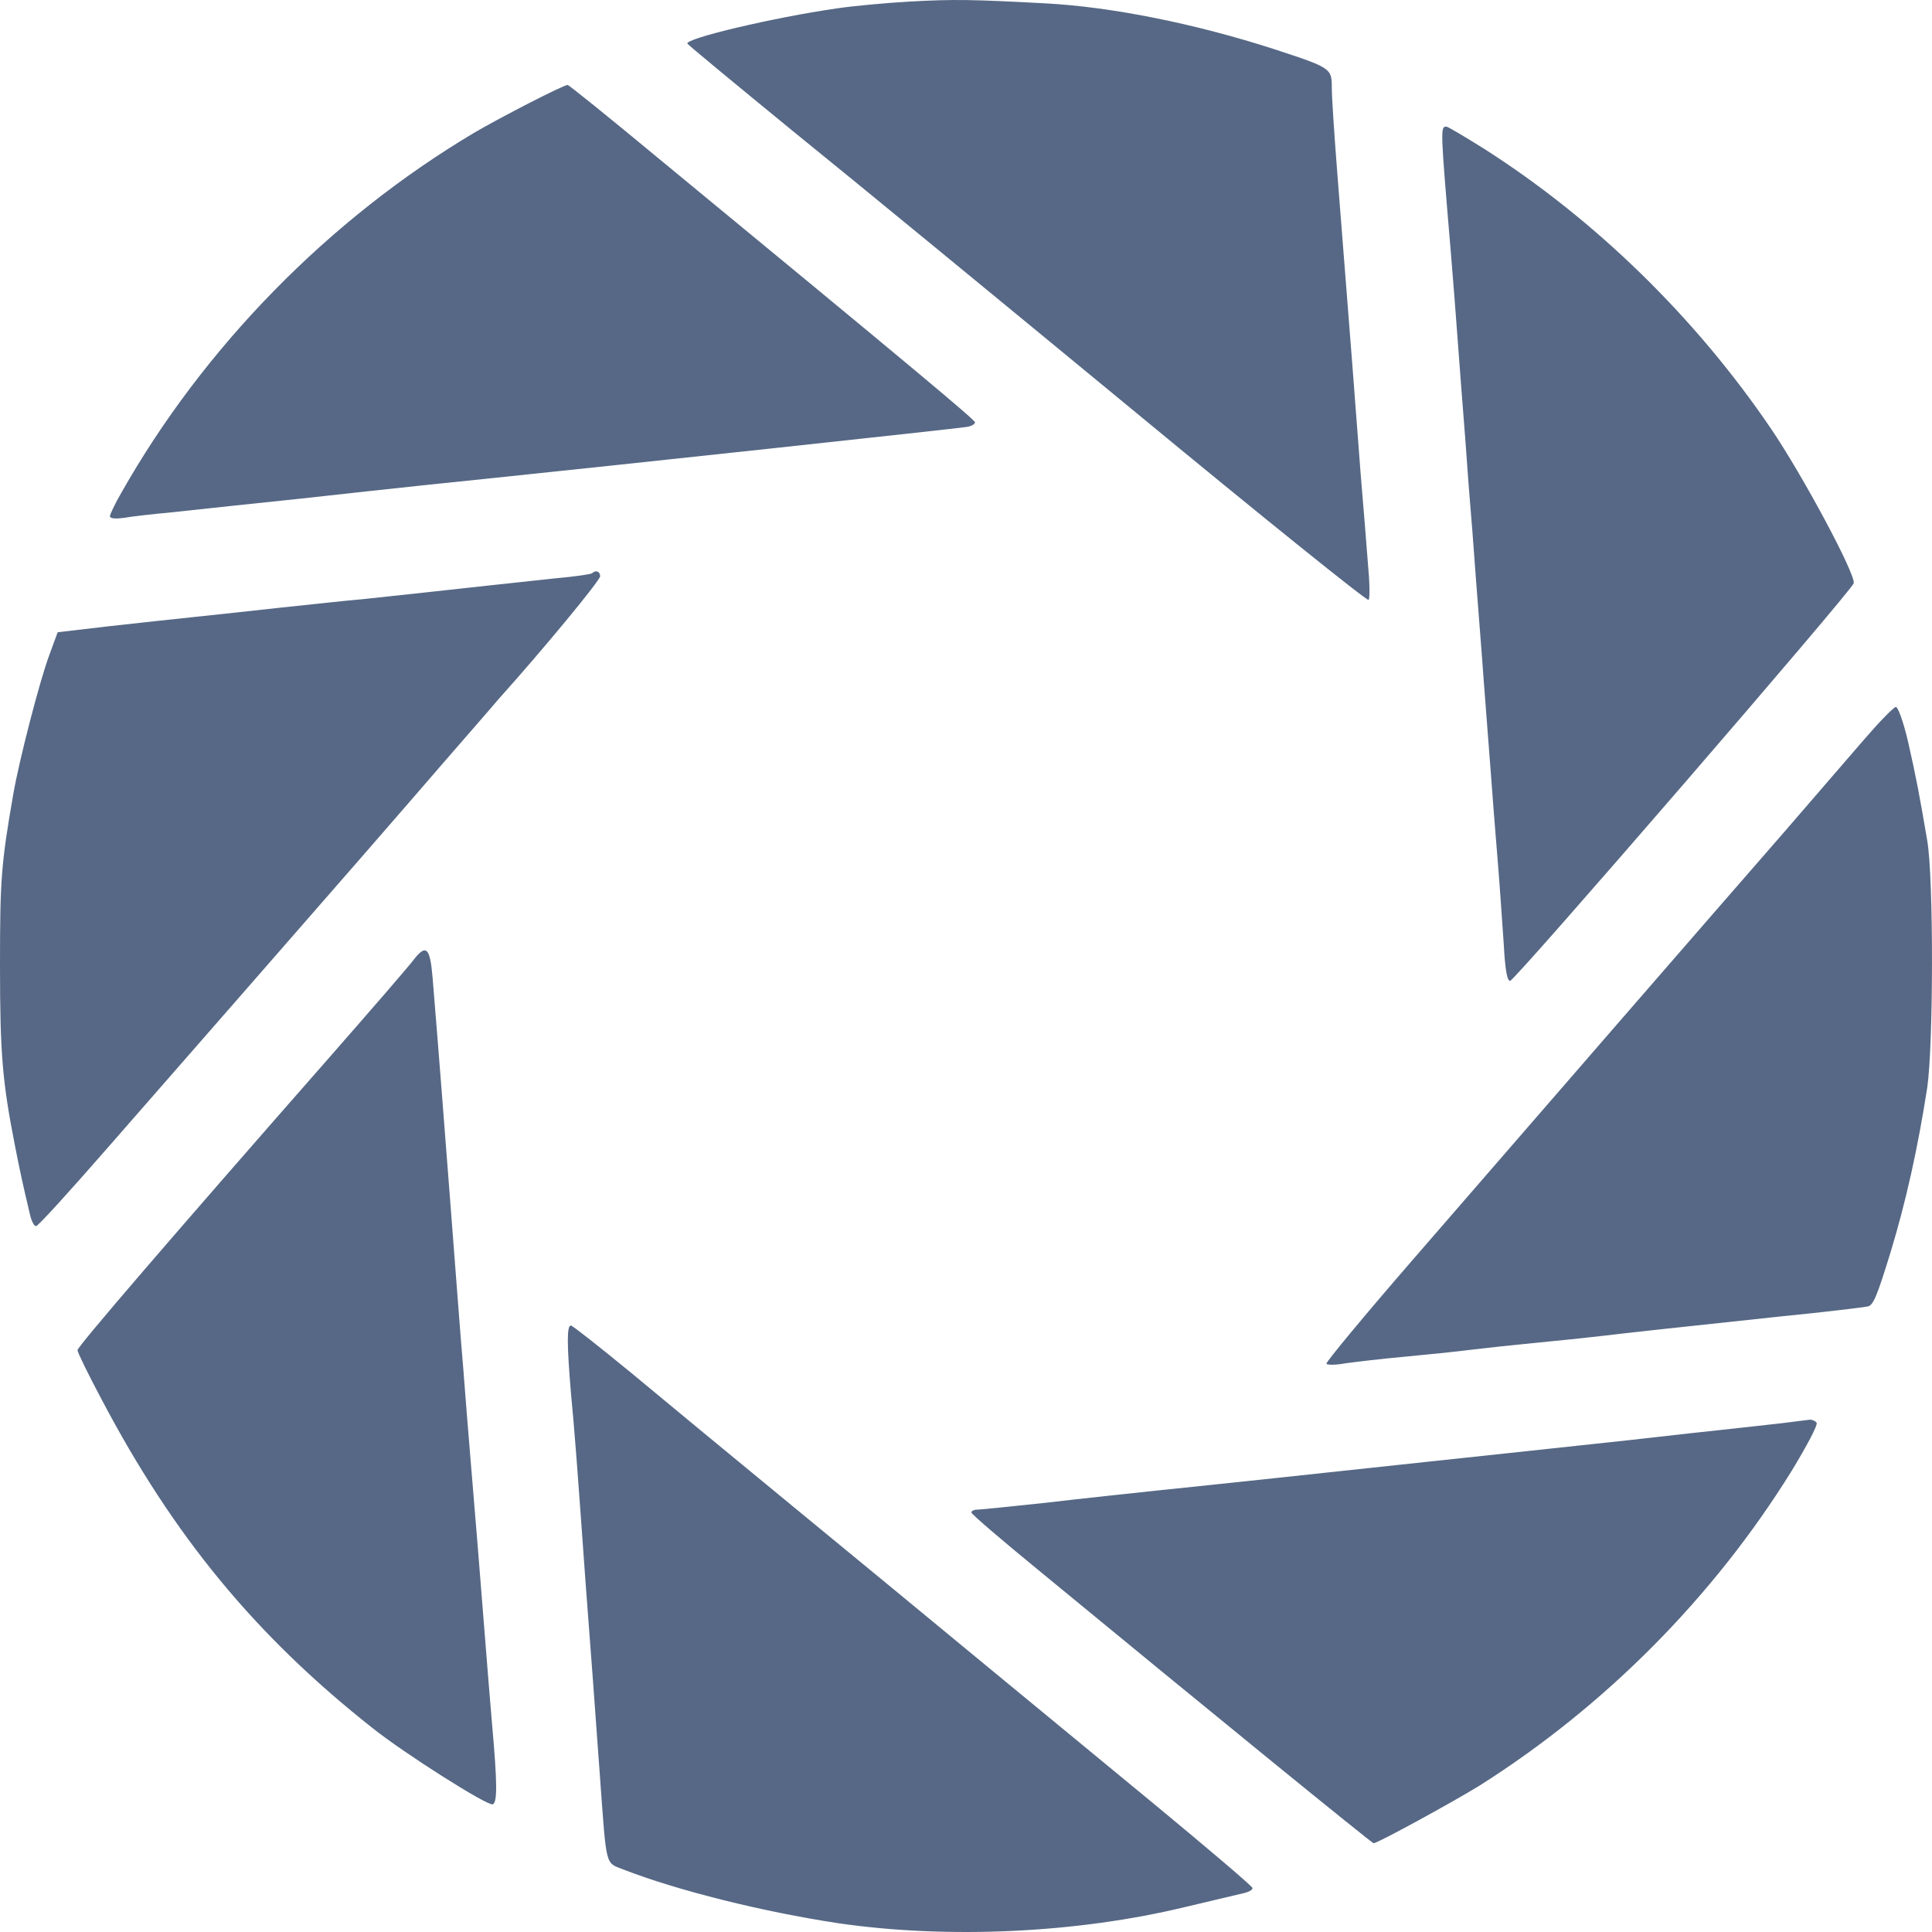
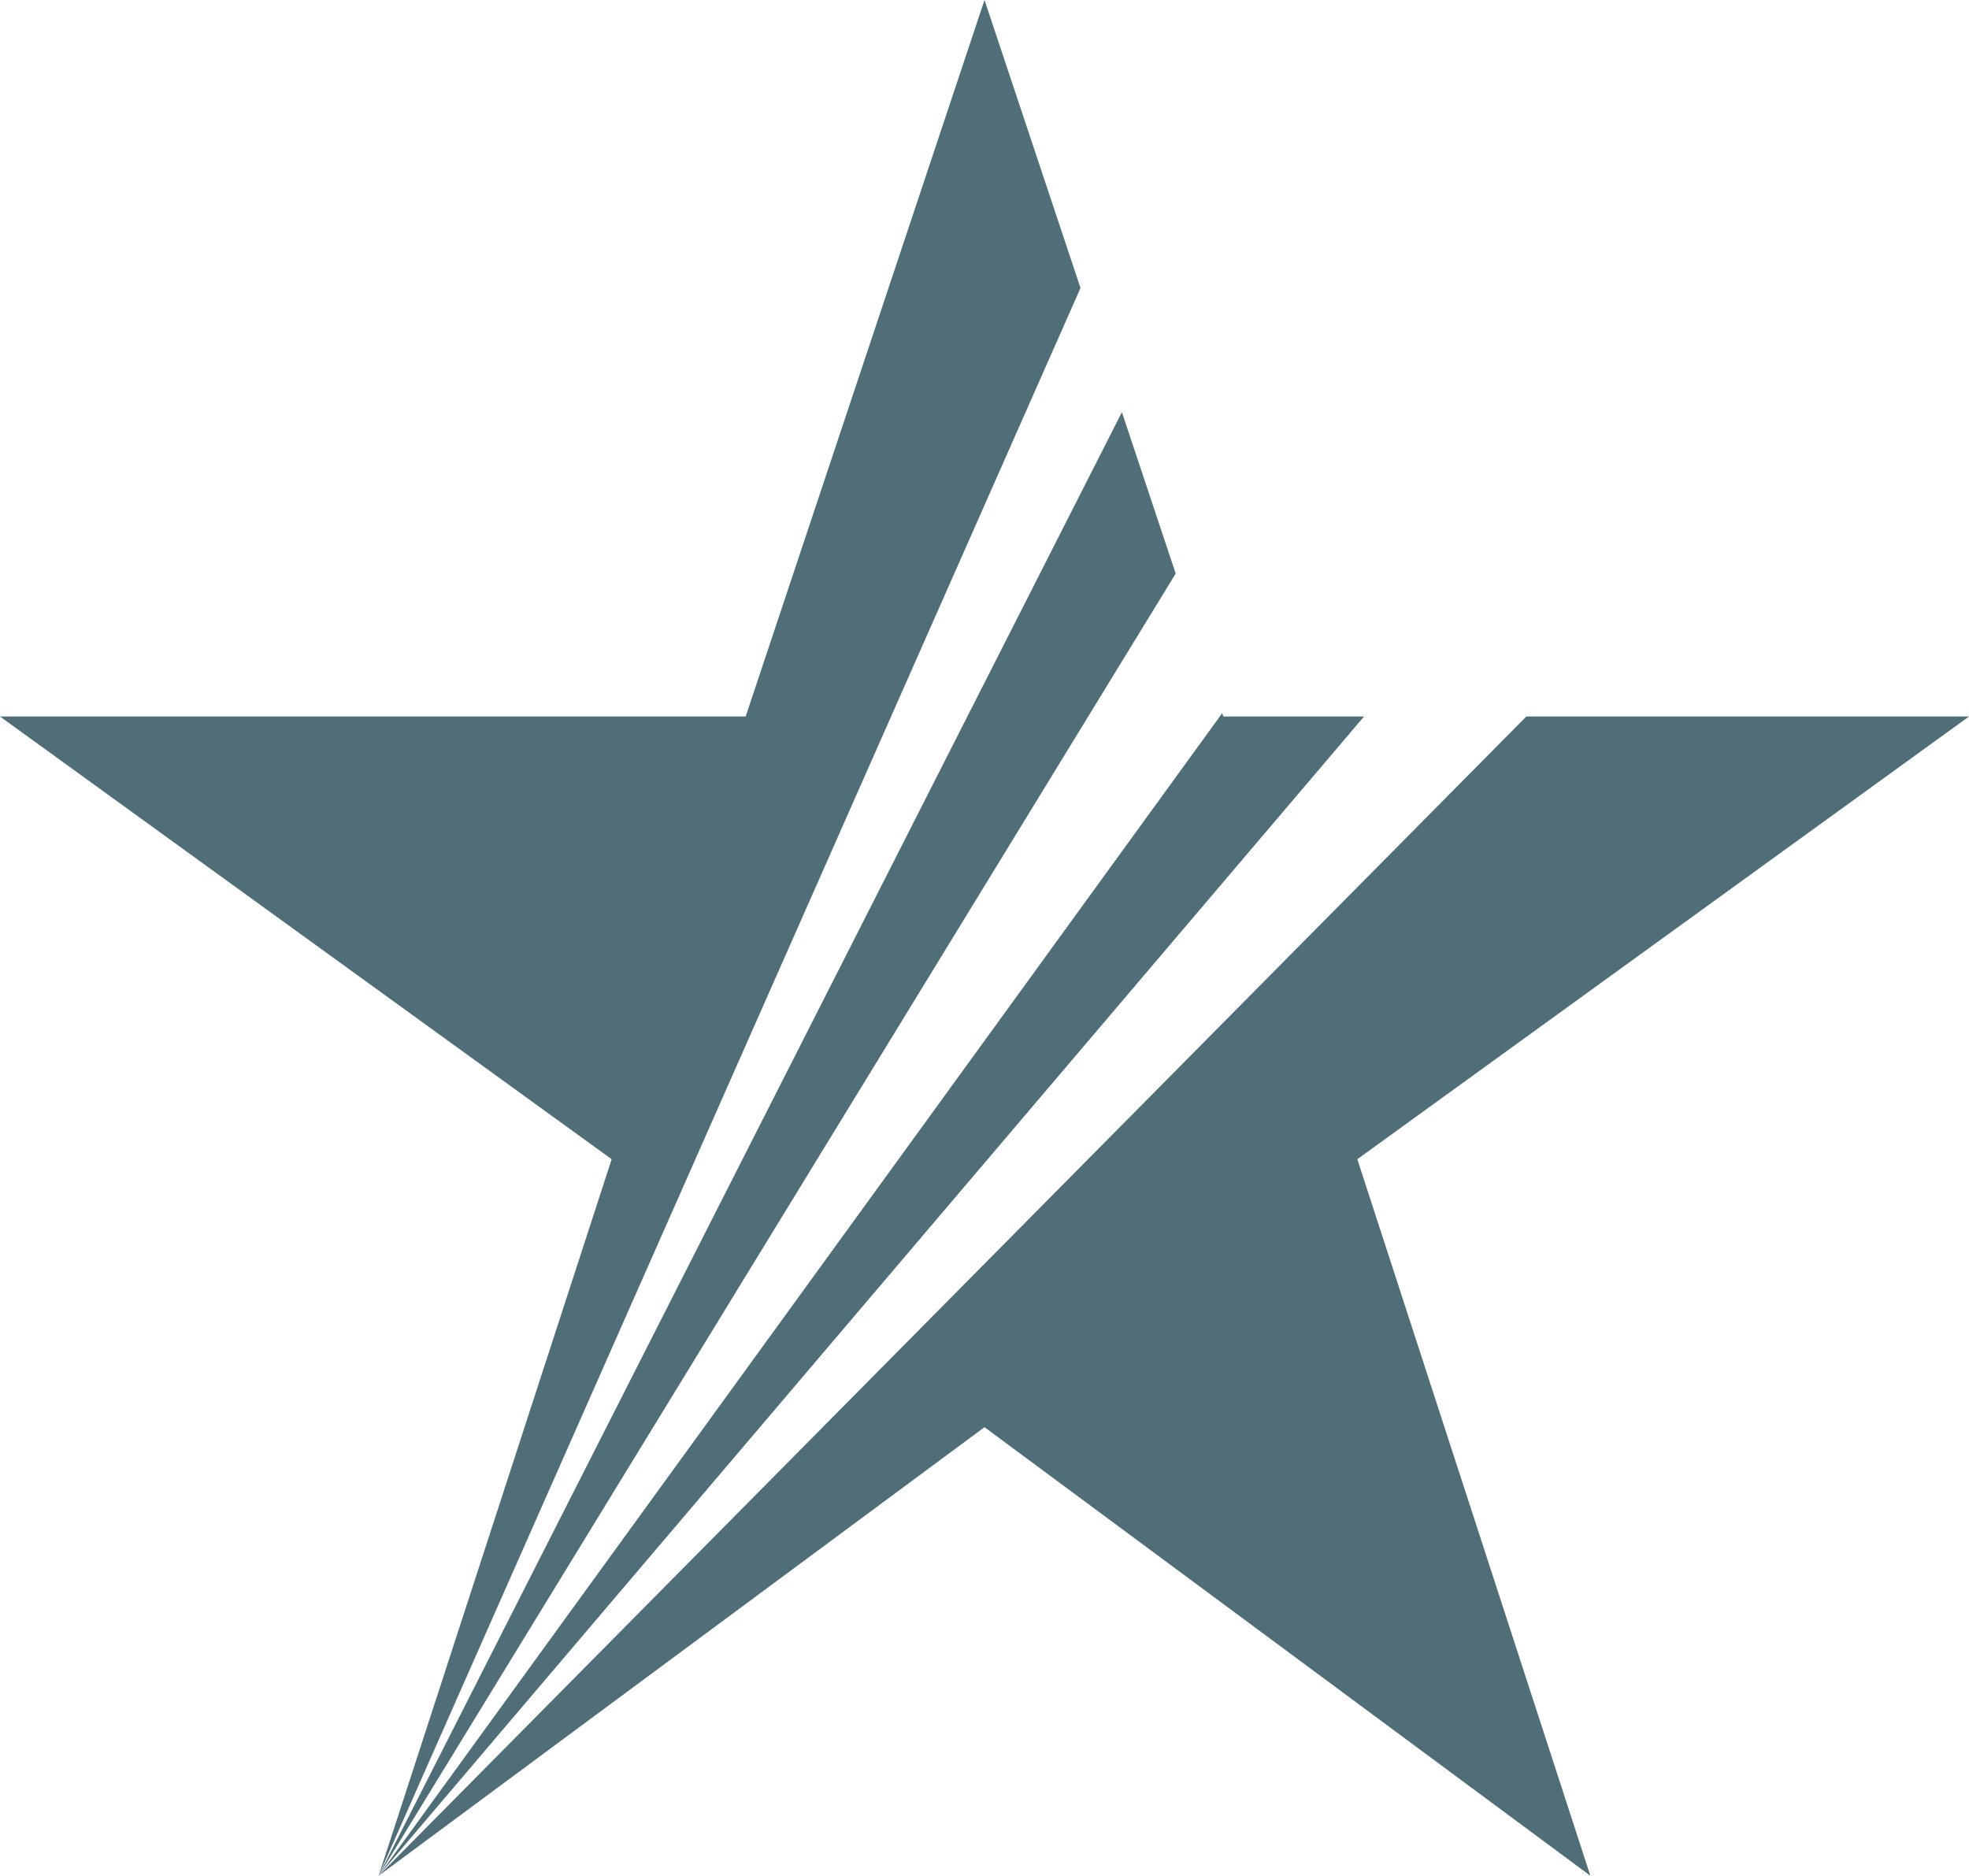
- <svg xmlns="http://www.w3.org/2000/svg" width="64" height="64" viewBox="0 0 64 64" fill="none">
-   <path d="M34.59 0.109C36.835 0.224 39.605 0.788 42.208 1.628C44.106 2.25 44.118 2.261 44.118 2.917C44.118 3.228 44.202 4.483 44.297 5.703C44.751 11.47 44.895 13.3 45.074 15.706C45.157 16.685 45.265 18.009 45.312 18.642C45.372 19.275 45.384 19.827 45.336 19.873C45.288 19.919 41.754 17.076 37.492 13.554C33.217 10.031 28.178 5.887 26.268 4.345C24.37 2.791 22.794 1.49 22.77 1.444C22.71 1.271 25.623 0.581 27.701 0.281C28.226 0.201 29.325 0.097 30.148 0.051C31.605 -0.029 32.202 -0.018 34.59 0.109ZM21.671 5.128C30.543 12.437 32.298 13.911 32.298 13.991C32.298 14.049 32.178 14.118 32.035 14.141C31.808 14.187 20.37 15.418 16.358 15.833C15.104 15.96 13.337 16.144 9.91 16.523C8.477 16.673 7.045 16.823 5.672 16.973C5.051 17.03 4.334 17.111 4.095 17.157C3.821 17.191 3.642 17.18 3.642 17.099C3.642 17.041 3.809 16.685 4.024 16.316C6.746 11.505 10.901 7.257 15.701 4.402C16.561 3.896 18.662 2.814 18.805 2.814C18.841 2.814 20.131 3.85 21.671 5.128ZM49.169 4.932C52.846 7.28 56.166 10.515 58.673 14.21C59.712 15.741 61.479 19.033 61.407 19.321C61.36 19.551 50.22 32.444 50.029 32.489C49.933 32.513 49.861 32.167 49.814 31.281C49.766 30.602 49.682 29.335 49.611 28.484C49.539 27.632 49.432 26.25 49.372 25.433C49.312 24.604 49.169 22.843 49.074 21.519C48.966 20.184 48.835 18.423 48.775 17.606C48.703 16.777 48.596 15.384 48.536 14.498C48.465 13.611 48.357 12.207 48.297 11.39C48.238 10.561 48.13 9.191 48.059 8.339C47.712 4.23 47.712 4.195 47.915 4.195C47.963 4.195 48.524 4.529 49.169 4.932ZM19.88 19.09C19.88 19.229 17.97 21.542 16.489 23.189C16.358 23.35 15.594 24.224 14.794 25.145C12.955 27.275 11.259 29.22 8.191 32.731C6.842 34.274 4.74 36.68 3.522 38.072C2.304 39.465 1.266 40.616 1.194 40.616C1.134 40.628 1.039 40.444 0.991 40.225C0.728 39.108 0.669 38.832 0.501 37.98C0.084 35.862 0 34.941 0 31.994C0 29.151 0.036 28.622 0.442 26.297C0.633 25.191 1.313 22.555 1.636 21.692L1.91 20.944L3.582 20.748C4.501 20.645 5.791 20.506 6.448 20.437C7.104 20.368 8.394 20.23 9.313 20.127C10.233 20.034 11.438 19.896 12 19.85C12.561 19.793 13.468 19.689 14.03 19.632C15.355 19.482 16.907 19.321 18.376 19.16C19.032 19.102 19.594 19.021 19.617 18.987C19.737 18.872 19.88 18.929 19.88 19.09ZM63.199 24.535C63.473 25.733 63.593 26.377 63.843 27.851C64.058 29.105 64.046 34.631 63.843 36.023C63.533 38.026 63.139 39.799 62.625 41.491C62.184 42.919 62.064 43.218 61.885 43.276C61.801 43.298 60.5 43.46 58.984 43.609C54.769 44.058 54.041 44.139 53.073 44.254C52.584 44.312 51.593 44.415 50.864 44.484C50.148 44.553 49.181 44.657 48.715 44.714C48.261 44.772 47.259 44.876 46.506 44.945C45.754 45.014 44.883 45.117 44.56 45.163C44.25 45.221 43.963 45.221 43.939 45.175C43.915 45.129 45.181 43.598 46.769 41.767C50.232 37.773 56.811 30.187 59.103 27.563C60.011 26.515 61.181 25.157 61.718 24.535C62.243 23.925 62.733 23.419 62.804 23.419C62.876 23.419 63.055 23.925 63.199 24.535ZM14.328 32.363C14.579 35.413 14.65 36.403 14.925 39.937C15.092 42.09 15.271 44.496 15.343 45.29C15.403 46.084 15.51 47.431 15.582 48.283C15.653 49.135 15.761 50.435 15.82 51.161C15.88 51.886 15.988 53.233 16.059 54.154C16.131 55.074 16.238 56.387 16.298 57.089C16.477 59.092 16.477 59.713 16.322 59.771C16.143 59.828 13.385 58.079 12.334 57.239C8.454 54.176 5.743 50.873 3.367 46.36C2.925 45.532 2.567 44.795 2.567 44.726C2.567 44.611 5.54 41.146 10.997 34.93C12.358 33.376 13.576 31.971 13.707 31.787C14.113 31.269 14.244 31.384 14.328 32.363ZM20.919 45.486C21.97 46.36 24.393 48.363 26.328 49.952C28.25 51.529 30.984 53.785 32.405 54.959C33.826 56.133 36.453 58.297 38.244 59.771C40.023 61.244 41.492 62.488 41.492 62.545C41.492 62.603 41.372 62.672 41.229 62.706C41.074 62.741 40.202 62.948 39.283 63.167C35.677 64.042 31.39 64.237 27.761 63.708C25.265 63.328 22.471 62.637 20.632 61.923C20.047 61.693 20.095 61.866 19.88 58.931C19.808 57.918 19.701 56.444 19.641 55.65C19.582 54.856 19.474 53.428 19.402 52.484C19.128 48.651 19.032 47.362 18.913 46.142C18.782 44.565 18.77 43.909 18.913 43.909C18.961 43.909 19.868 44.622 20.919 45.486ZM60.178 47.132C60.225 47.201 59.843 47.914 59.354 48.72C56.763 52.899 53.181 56.513 49.014 59.149C48.178 59.667 45.635 61.06 45.503 61.06C45.444 61.06 39.892 56.536 34.483 52.081C33.217 51.045 32.178 50.159 32.178 50.102C32.178 50.056 32.262 50.01 32.357 50.01C32.453 50.01 33.492 49.906 34.662 49.779C35.82 49.641 37.48 49.468 38.327 49.376C40.238 49.181 43.987 48.778 46.447 48.513C46.972 48.456 47.939 48.352 48.596 48.283C49.253 48.214 50.22 48.11 50.745 48.053C51.27 47.995 52.238 47.891 52.894 47.822C53.551 47.753 54.494 47.65 54.984 47.592C55.473 47.535 56.417 47.431 57.073 47.362C57.73 47.293 58.614 47.189 59.043 47.143C59.473 47.086 59.879 47.04 59.963 47.028C60.034 47.028 60.142 47.074 60.178 47.132Z" fill="#566885" />
+ <svg xmlns="http://www.w3.org/2000/svg" width="169" height="161" viewBox="0 0 169 161" fill="none">
+   <path d="M84.5 0L64 61.5H0L52.5 99.5L32.5 161L84.5 122.5L136.5 161L116.5 99.5L169 61.5H131.005L32.5 161L117.075 61.5H105L104.904 61.212L32.5 161L100.91 49.231L96.293 35.378L32.5 161L92.74 24.72L84.5 0Z" fill="#506E77" />
</svg>
